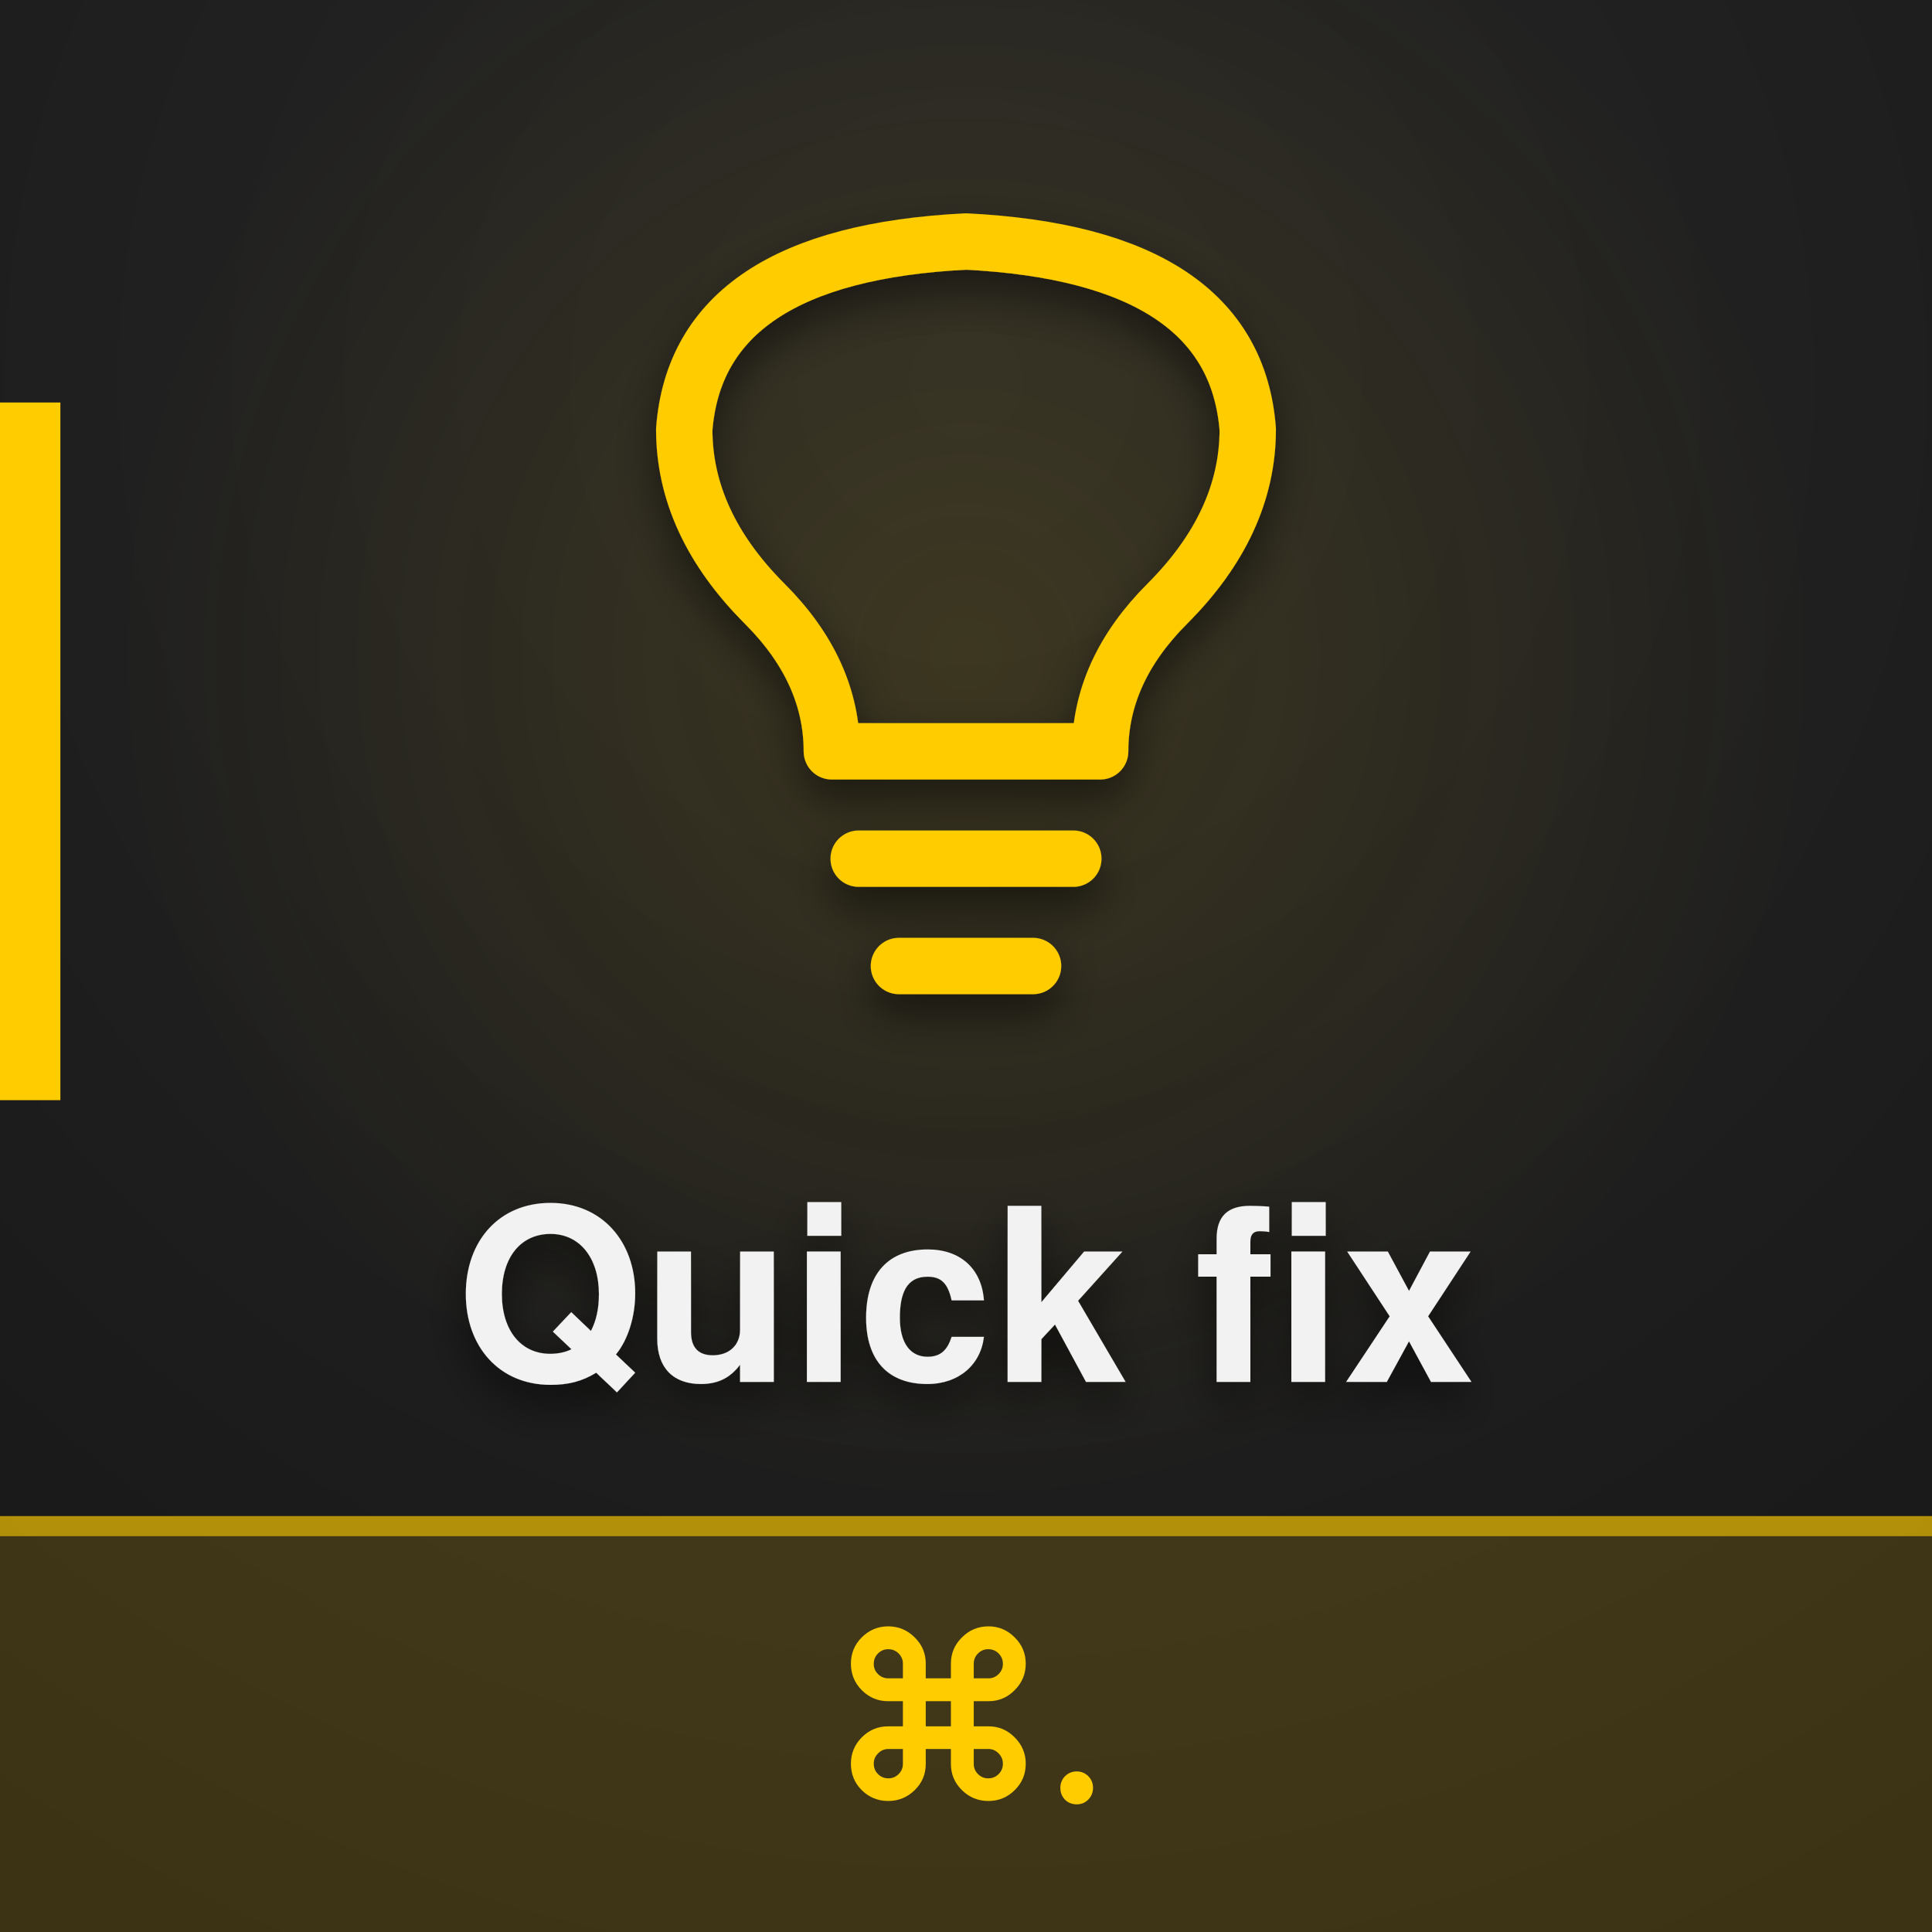
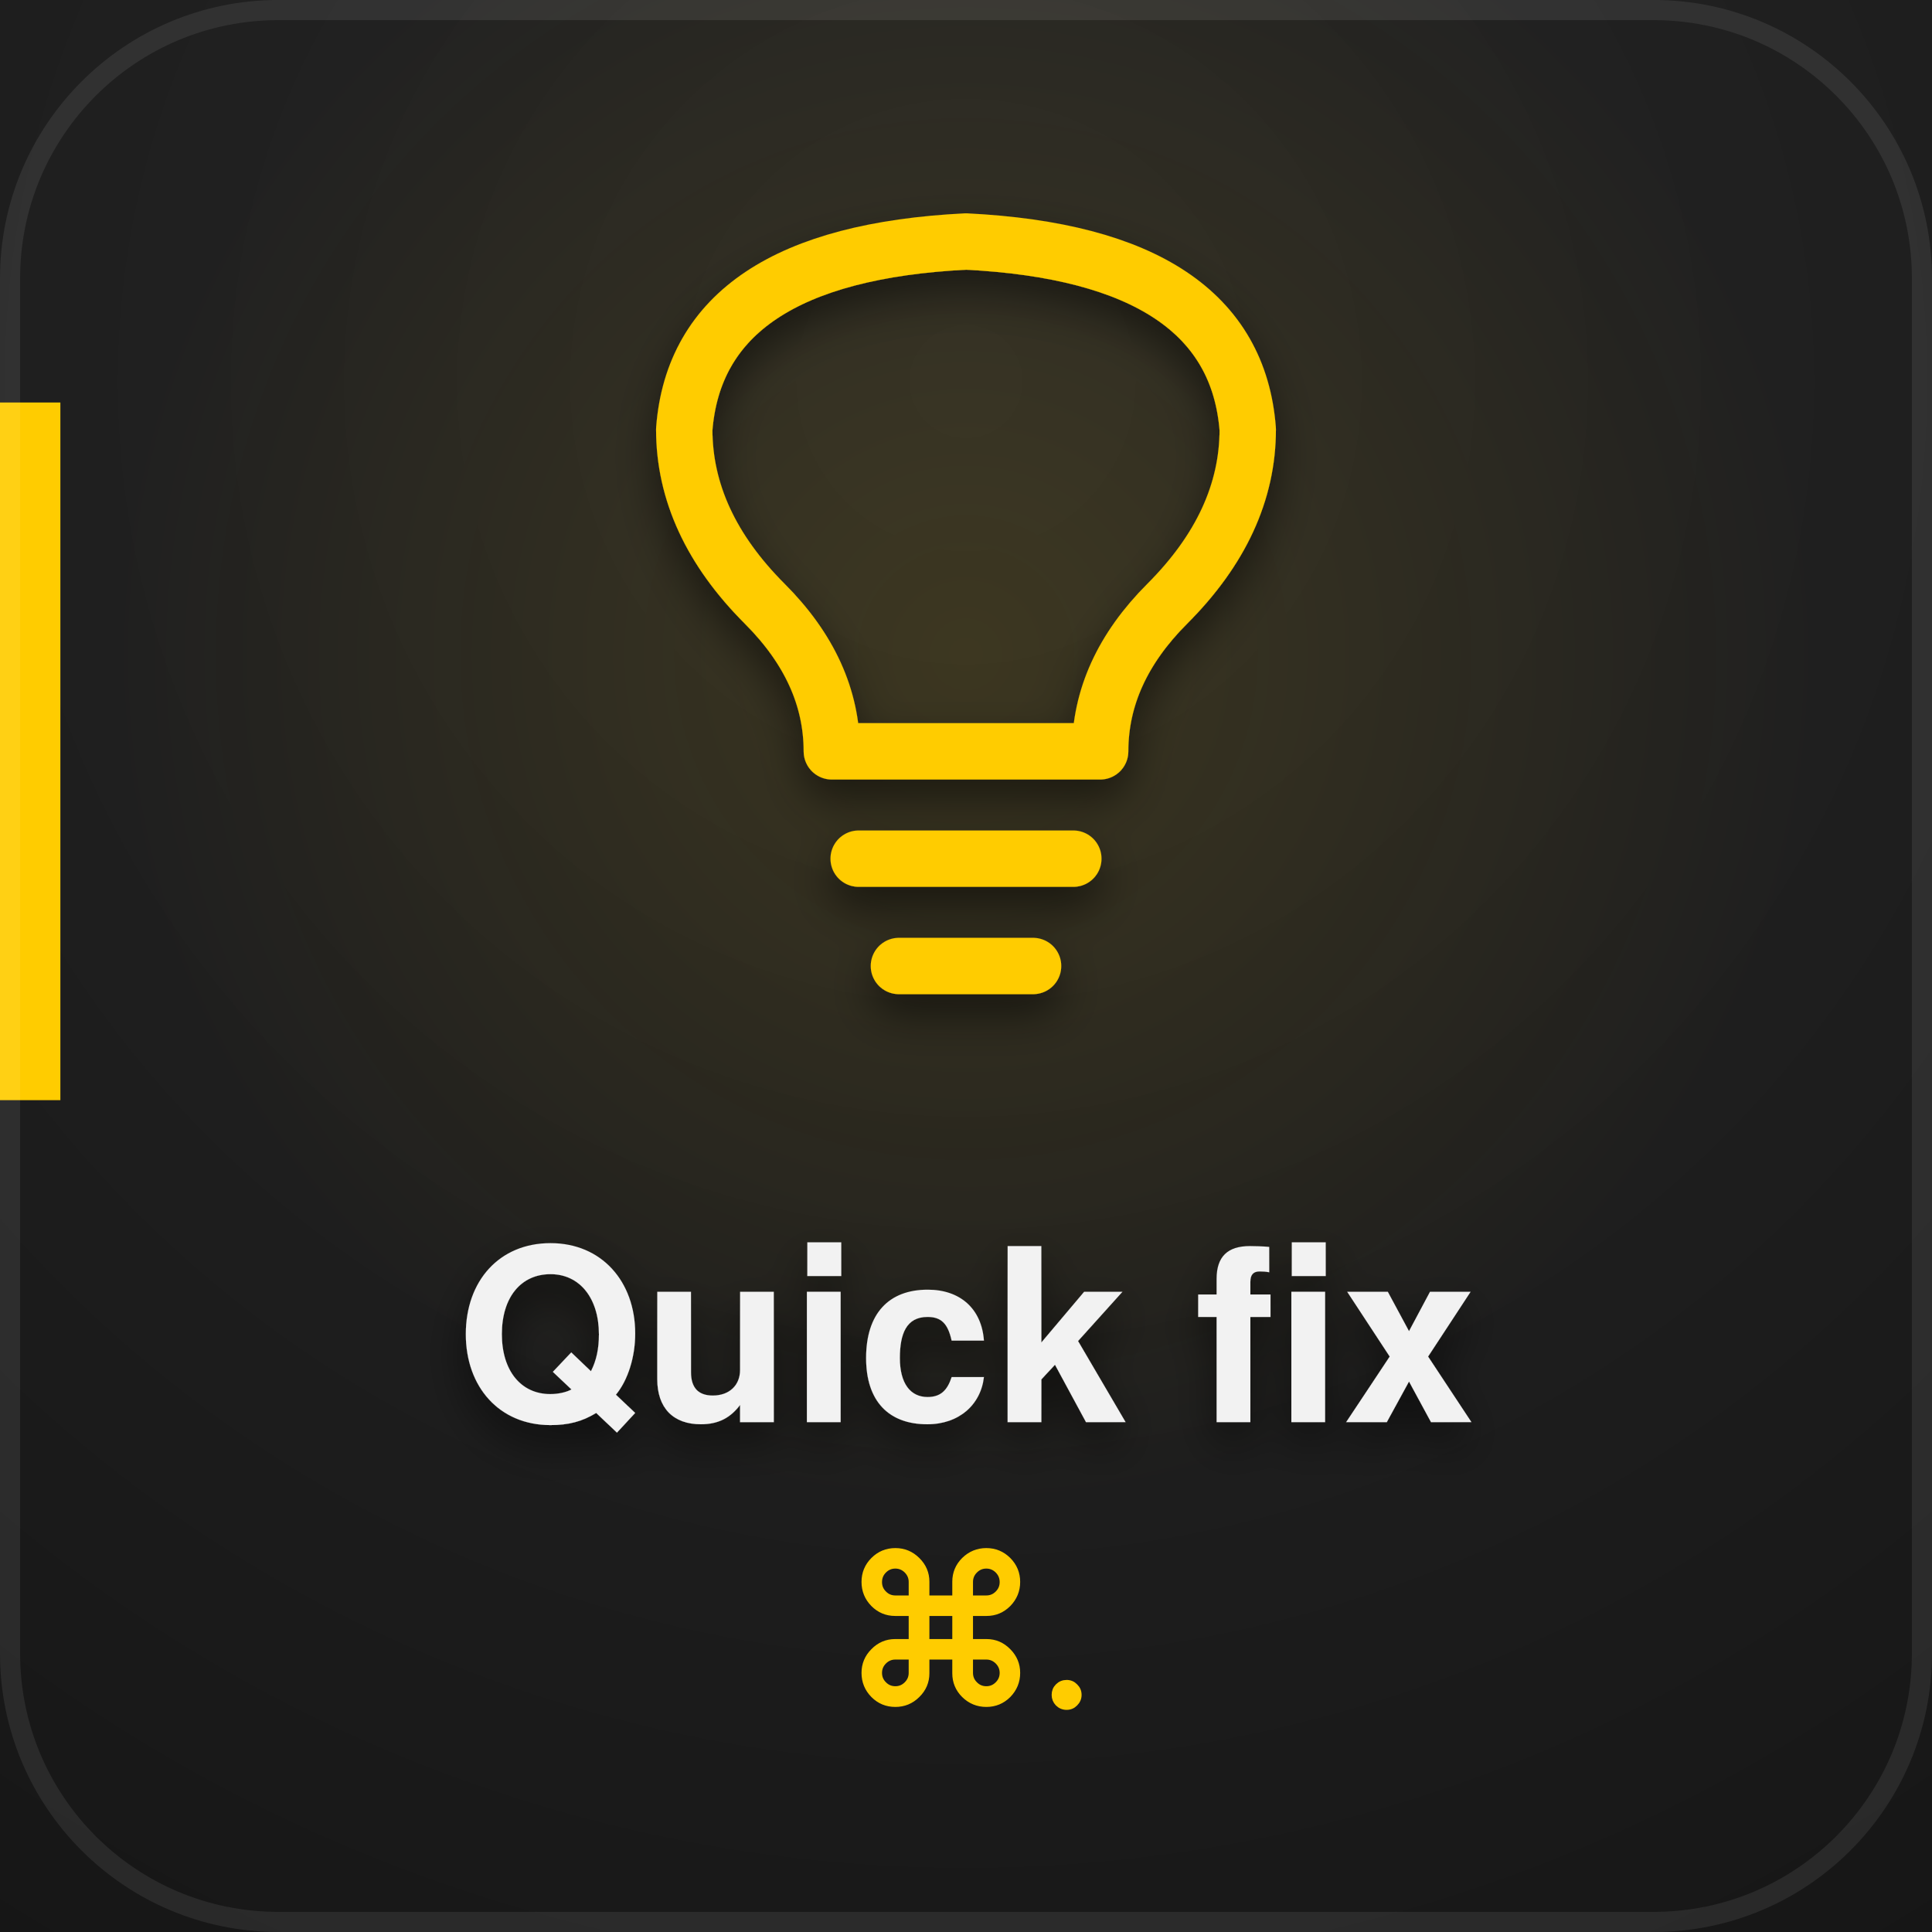
<svg xmlns="http://www.w3.org/2000/svg" width="144" height="144" viewBox="0 0 144 144">
  <defs>
    <radialGradient id="bg" cx="50%" cy="20%" r="95%">
      <stop offset="0" stop-color="#272727" />
      <stop offset="0.55" stop-color="#1e1e1e" />
      <stop offset="1" stop-color="#161616" />
    </radialGradient>
    <radialGradient id="wash" cx="50%" cy="34%" r="44%">
      <stop offset="0" stop-color="#ffcc00" stop-opacity="0.11" />
      <stop offset="1" stop-color="#ffcc00" stop-opacity="0" />
    </radialGradient>
    <filter id="lift" x="-30%" y="-30%" width="160%" height="170%">
      <feDropShadow dx="0" dy="1.5" stdDeviation="1.6" flood-color="#000" flood-opacity="0.5" />
    </filter>
  </defs>
  <rect width="144" height="144" fill="url(#bg)" />
  <rect width="144" height="144" fill="url(#wash)" />
  <rect x="0" y="30" width="4.5" height="52" fill="#ffcc00" />
  <g transform="translate(40 14)" filter="url(#lift)">
    <path d="M22 42 Q22 36 17 31 Q11 25 11 18 Q12 5 32 4 Q52 5 53 18 Q53 25 47 31 Q42 36 42 42 Z" fill="none" stroke="#ffcc00" stroke-width="4.2" stroke-linecap="round" stroke-linejoin="round" />
    <line x1="24" y1="50" x2="40" y2="50" stroke="#ffcc00" stroke-width="4.2" stroke-linecap="round" />
    <line x1="27" y1="58" x2="37" y2="58" stroke="#ffcc00" stroke-width="4.2" stroke-linecap="round" />
  </g>
-   <text x="72" y="103" font-family="Helvetica Neue" font-size="18" font-weight="700" fill="#f2f2f2" text-anchor="middle" filter="url(#lift)">Quick fix</text>
-   <rect x="0" y="113" width="144" height="31" fill="#ffcc00" fill-opacity="0.16" />
-   <rect x="0" y="113" width="144" height="1.5" fill="#ffcc00" fill-opacity="0.6" />
-   <text x="72" y="134" font-family=".SF NS Mono" font-size="16.5" fill="#ffcc00" stroke="#ffcc00" stroke-width="0.5" text-anchor="middle">⌘.</text>
+   <text x="72" y="106" font-family="Helvetica Neue" font-size="18" font-weight="700" fill="#f2f2f2" text-anchor="middle" filter="url(#lift)">Quick fix</text>
+   <text x="72" y="127" font-family=".SF NS Mono" font-size="15" fill="#ffcc00" stroke="#ffcc00" stroke-width="0.45" text-anchor="middle">⌘.</text>
+   <rect x="0.75" y="0.75" width="142.5" height="142.5" rx="20" fill="none" stroke="#fff" stroke-opacity="0.08" stroke-width="1.5" />
</svg>
